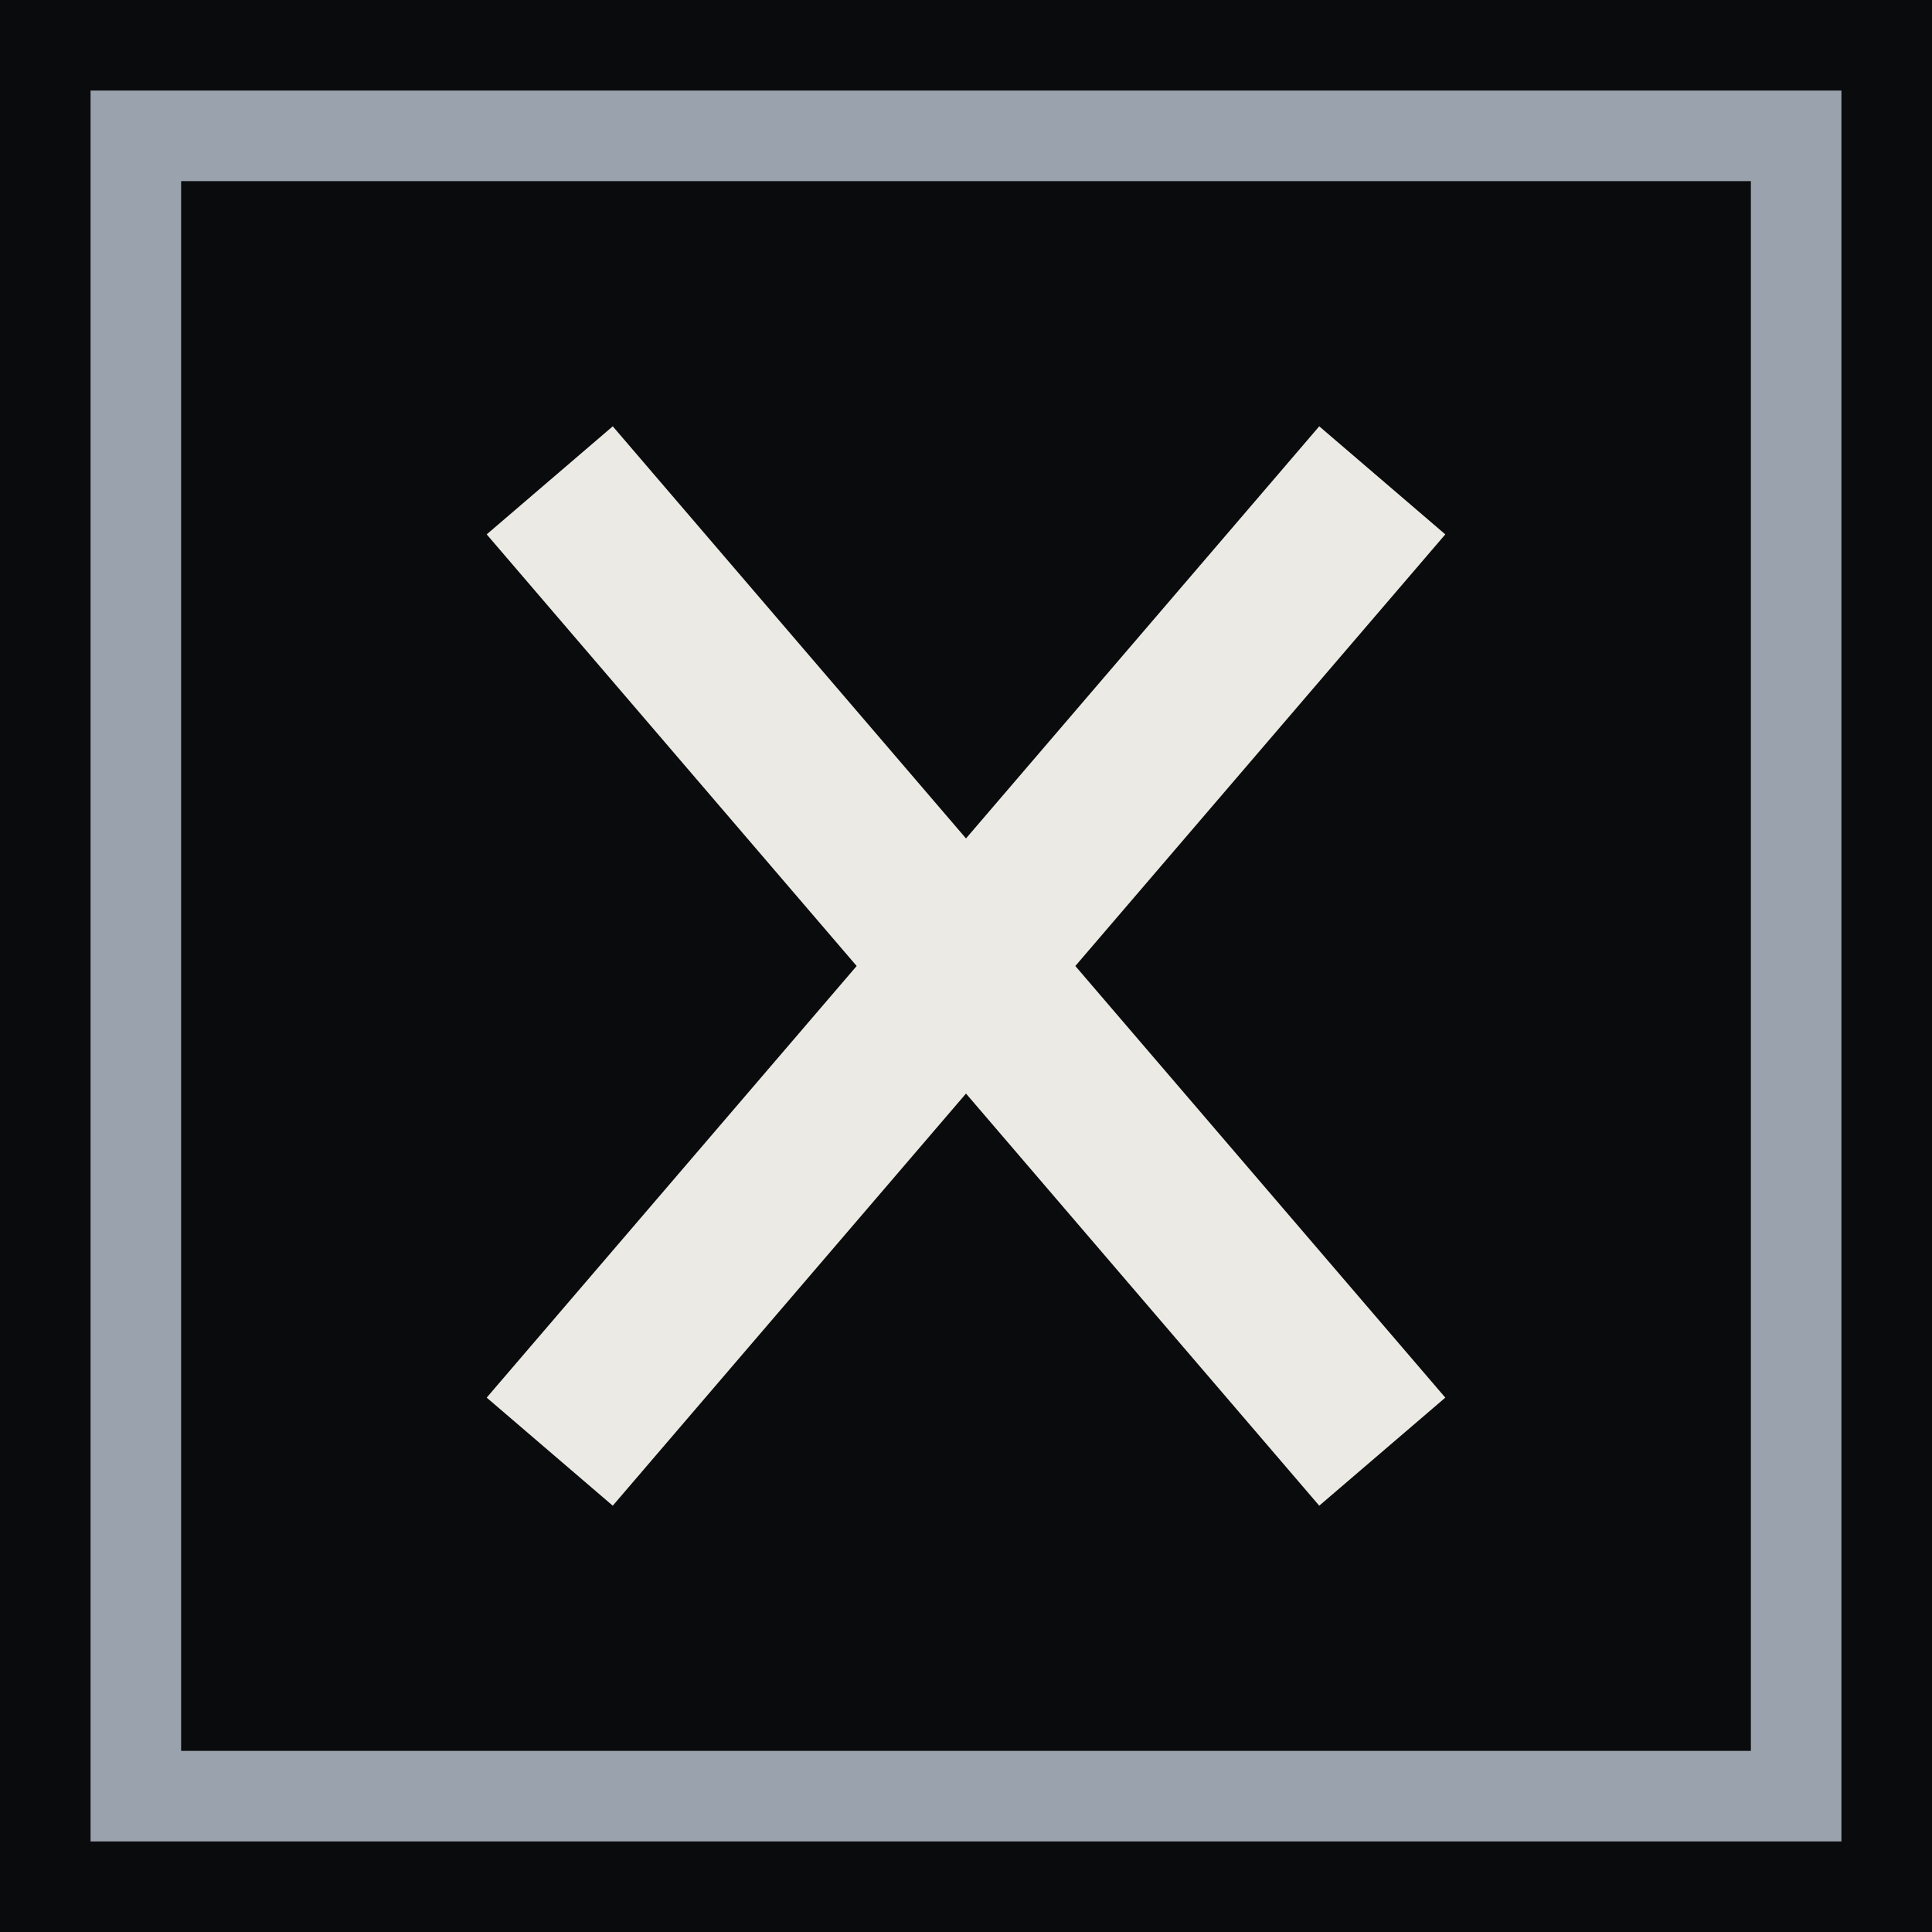
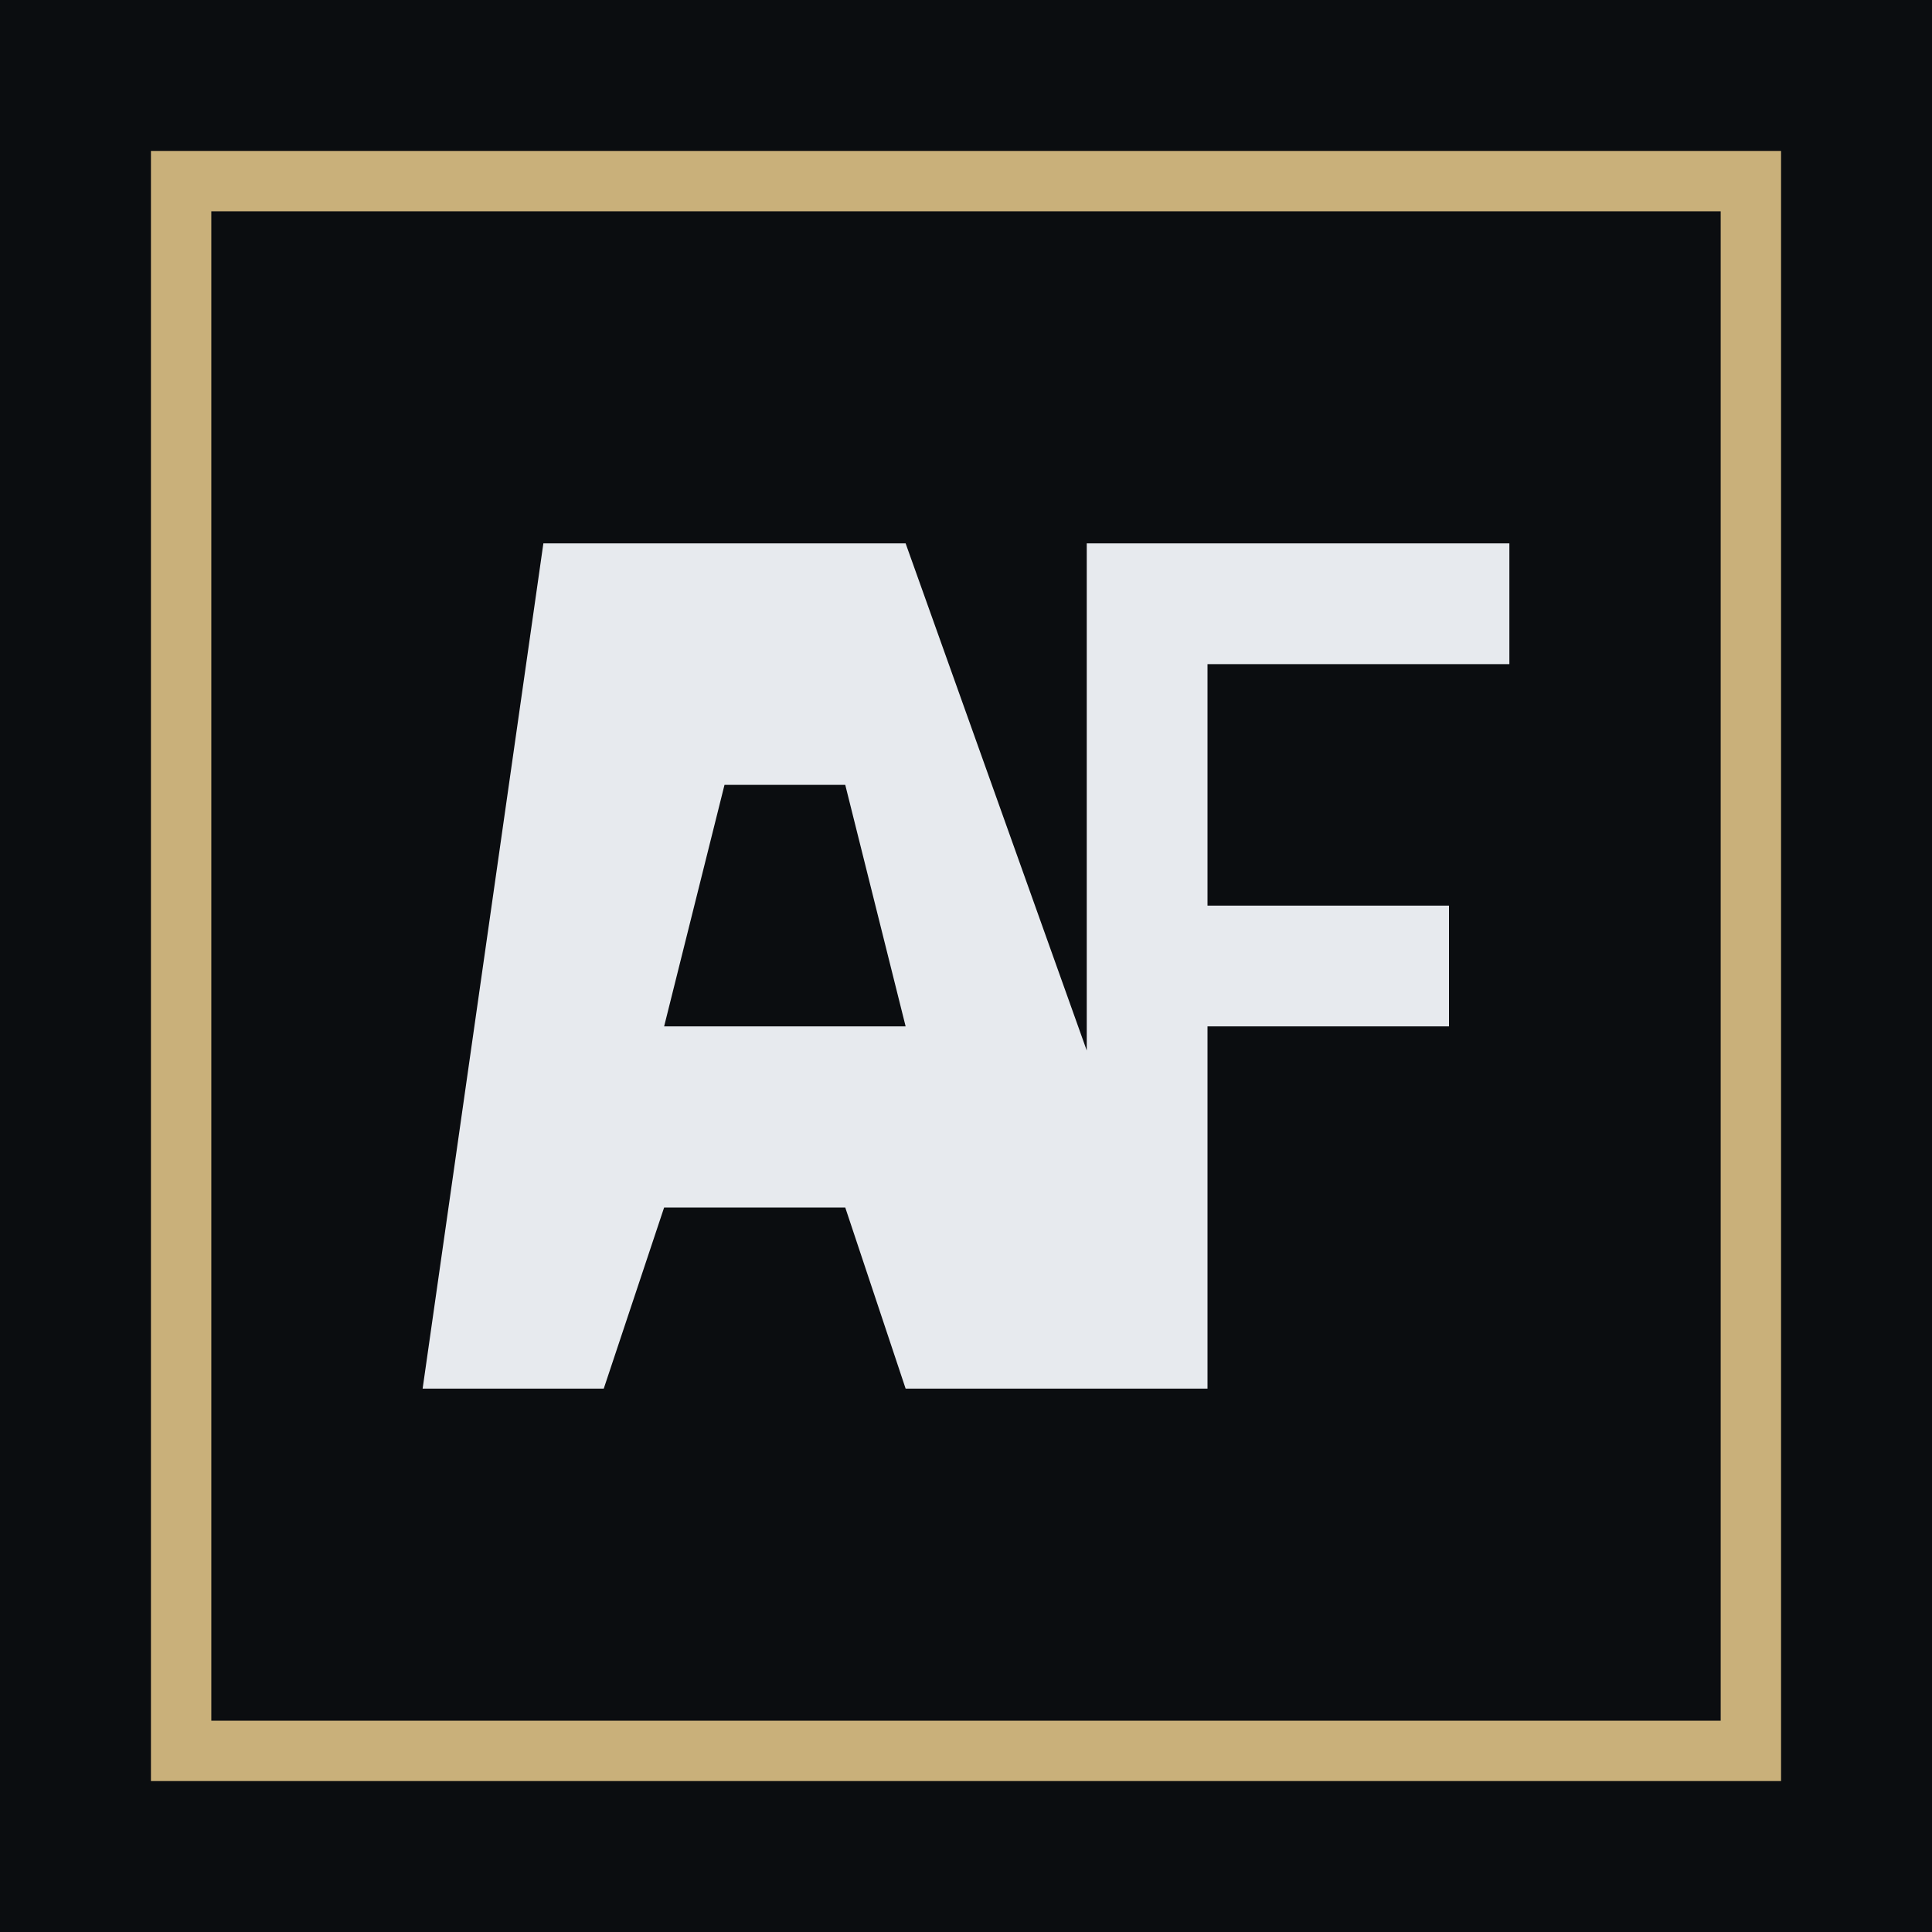
- <svg xmlns="http://www.w3.org/2000/svg" viewBox="0 0 32 32">
-   <rect width="32" height="32" fill="#0a0b0c" />
-   <rect x="2.25" y="2.25" width="27.5" height="27.5" fill="none" stroke="#9aa3ad" stroke-width="1.5" />
-   <path d="M10 9 L22 23 M22 9 L10 23" stroke="#eceae4" stroke-width="2.75" fill="none" stroke-linecap="square" />
+ <svg xmlns="http://www.w3.org/2000/svg" viewBox="0 0 64 64">
+   <rect width="64" height="64" fill="#0b0d10" />
+   <rect x="6" y="6" width="52" height="52" fill="none" stroke="#c9b07a" stroke-width="2" />
+   <path d="M18 18h12l10 28H30l-2-6H22l-2 6H14L18 18zm6 8-2 8h8l-2-8h-4zM36 18h14v4H40v8h8v4h-8v12h-4V18z" fill="#e7eaee" />
</svg>
